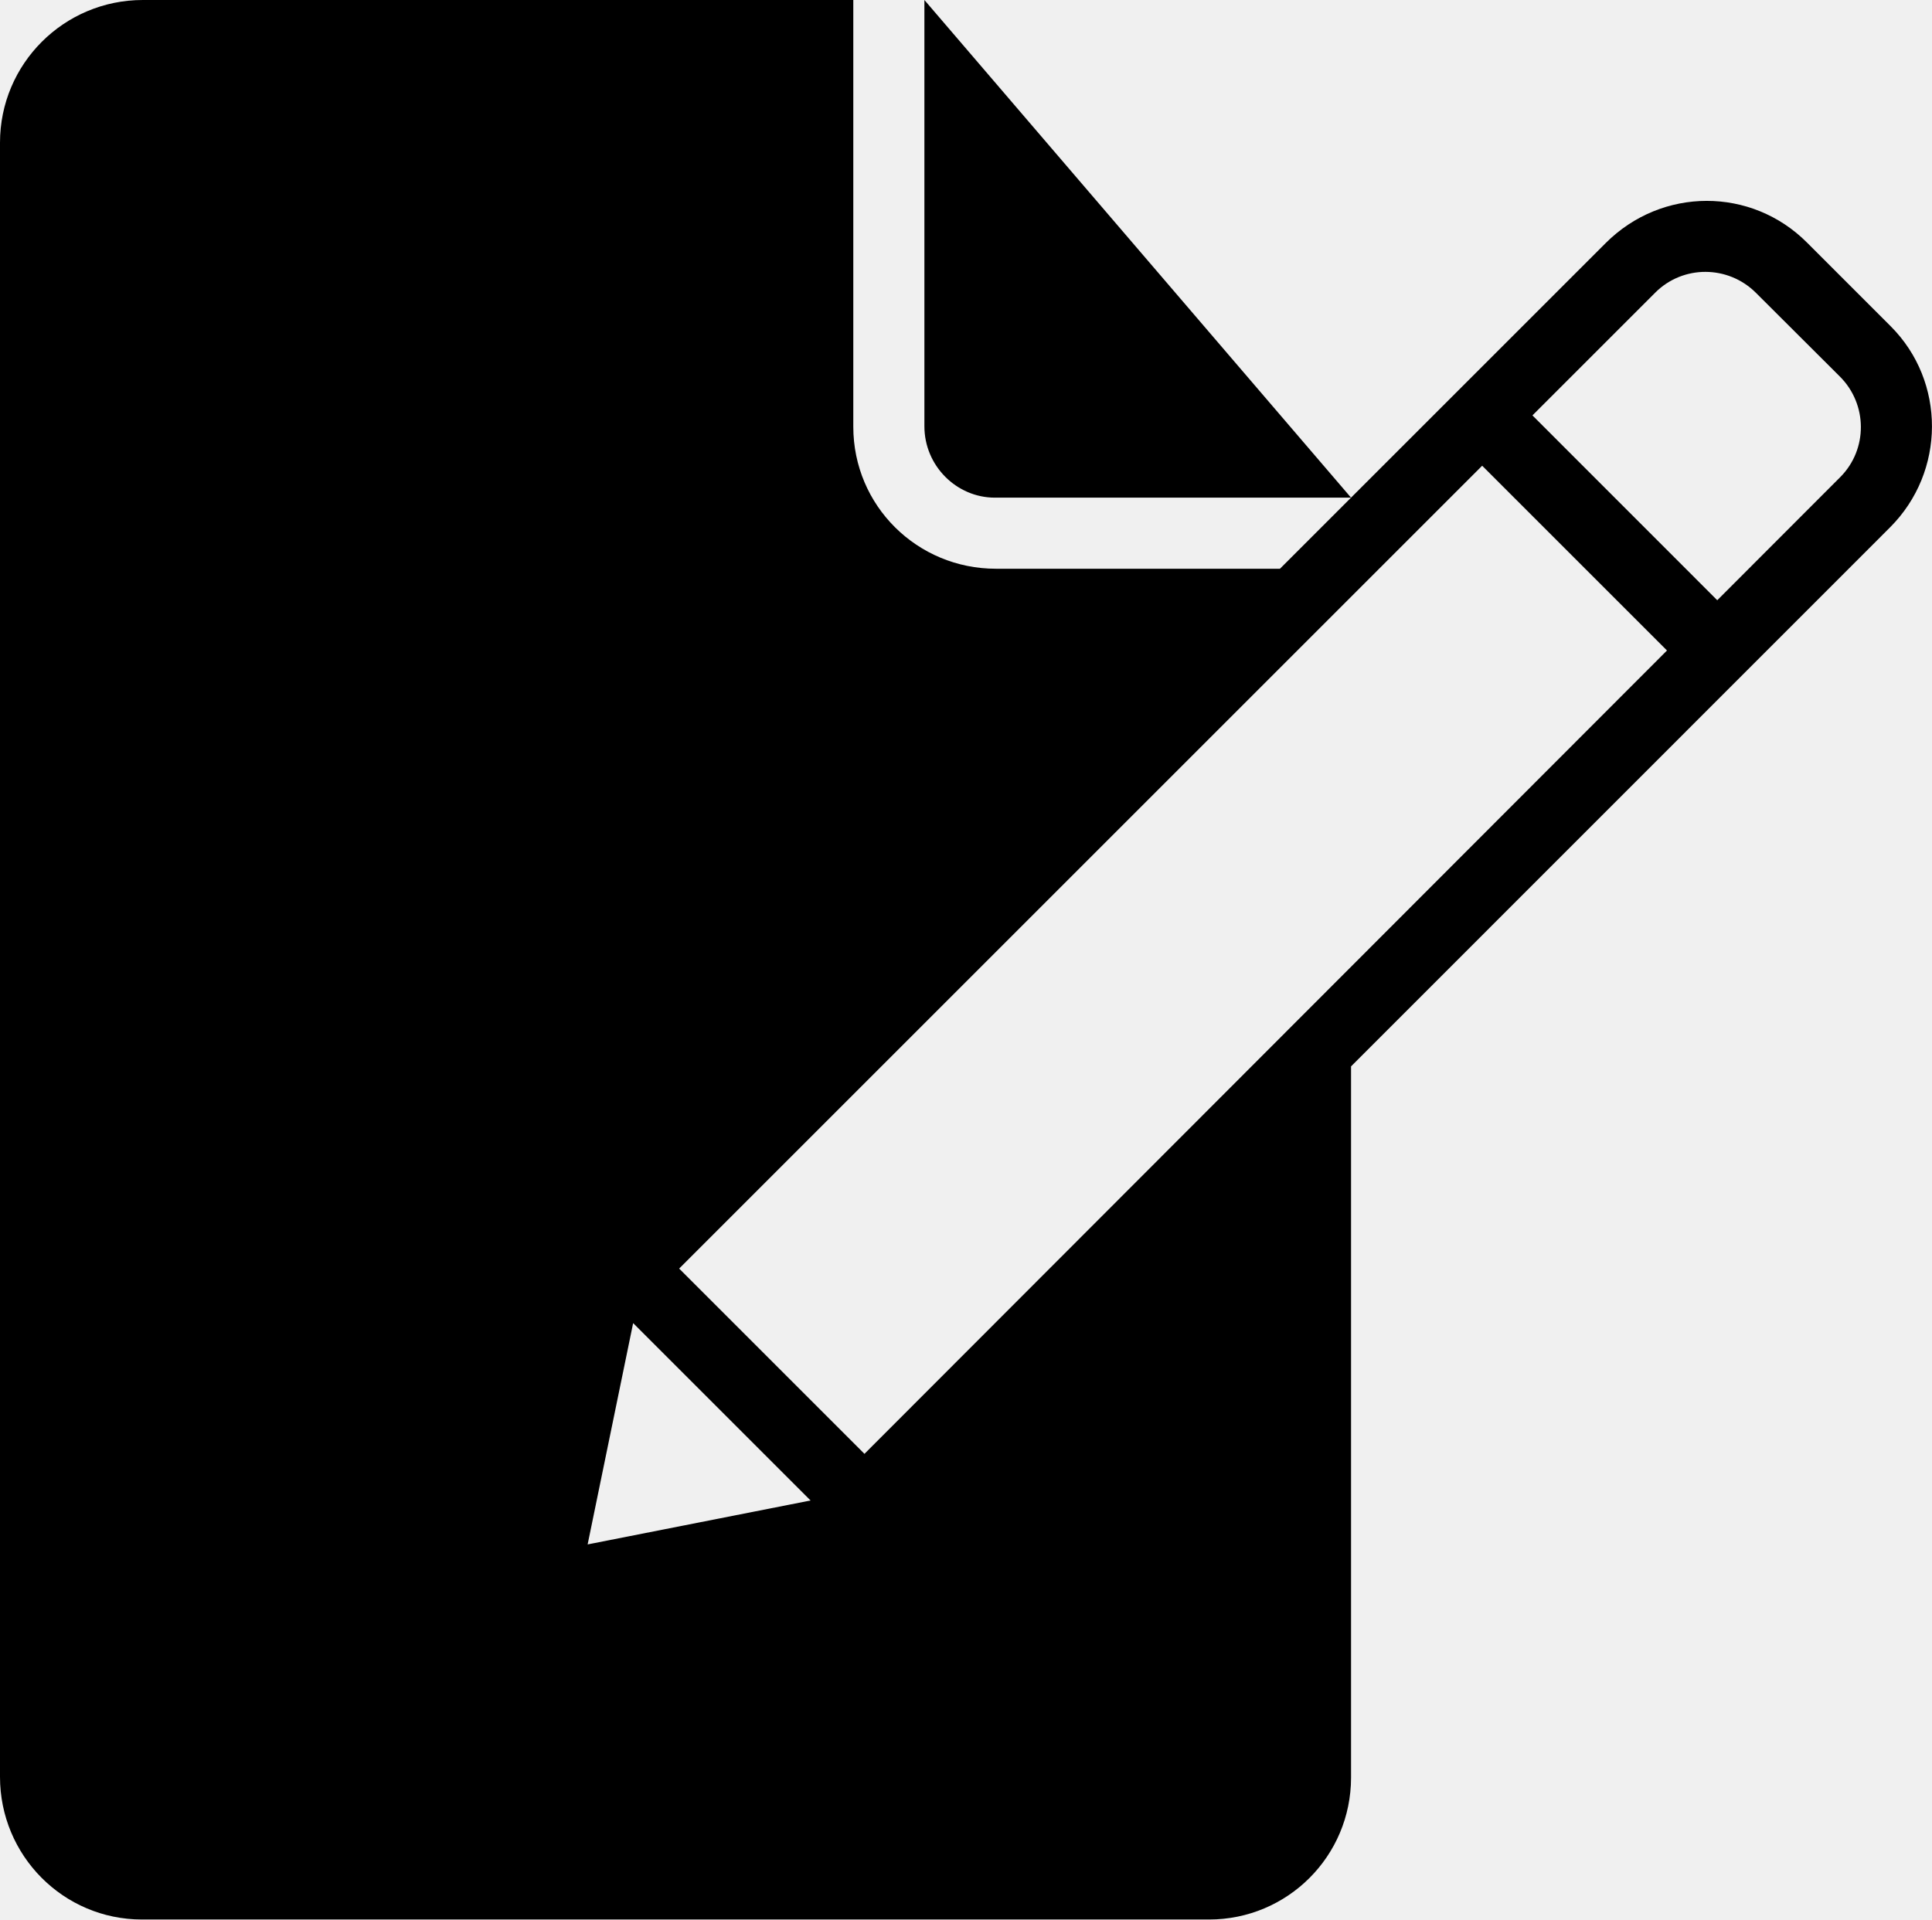
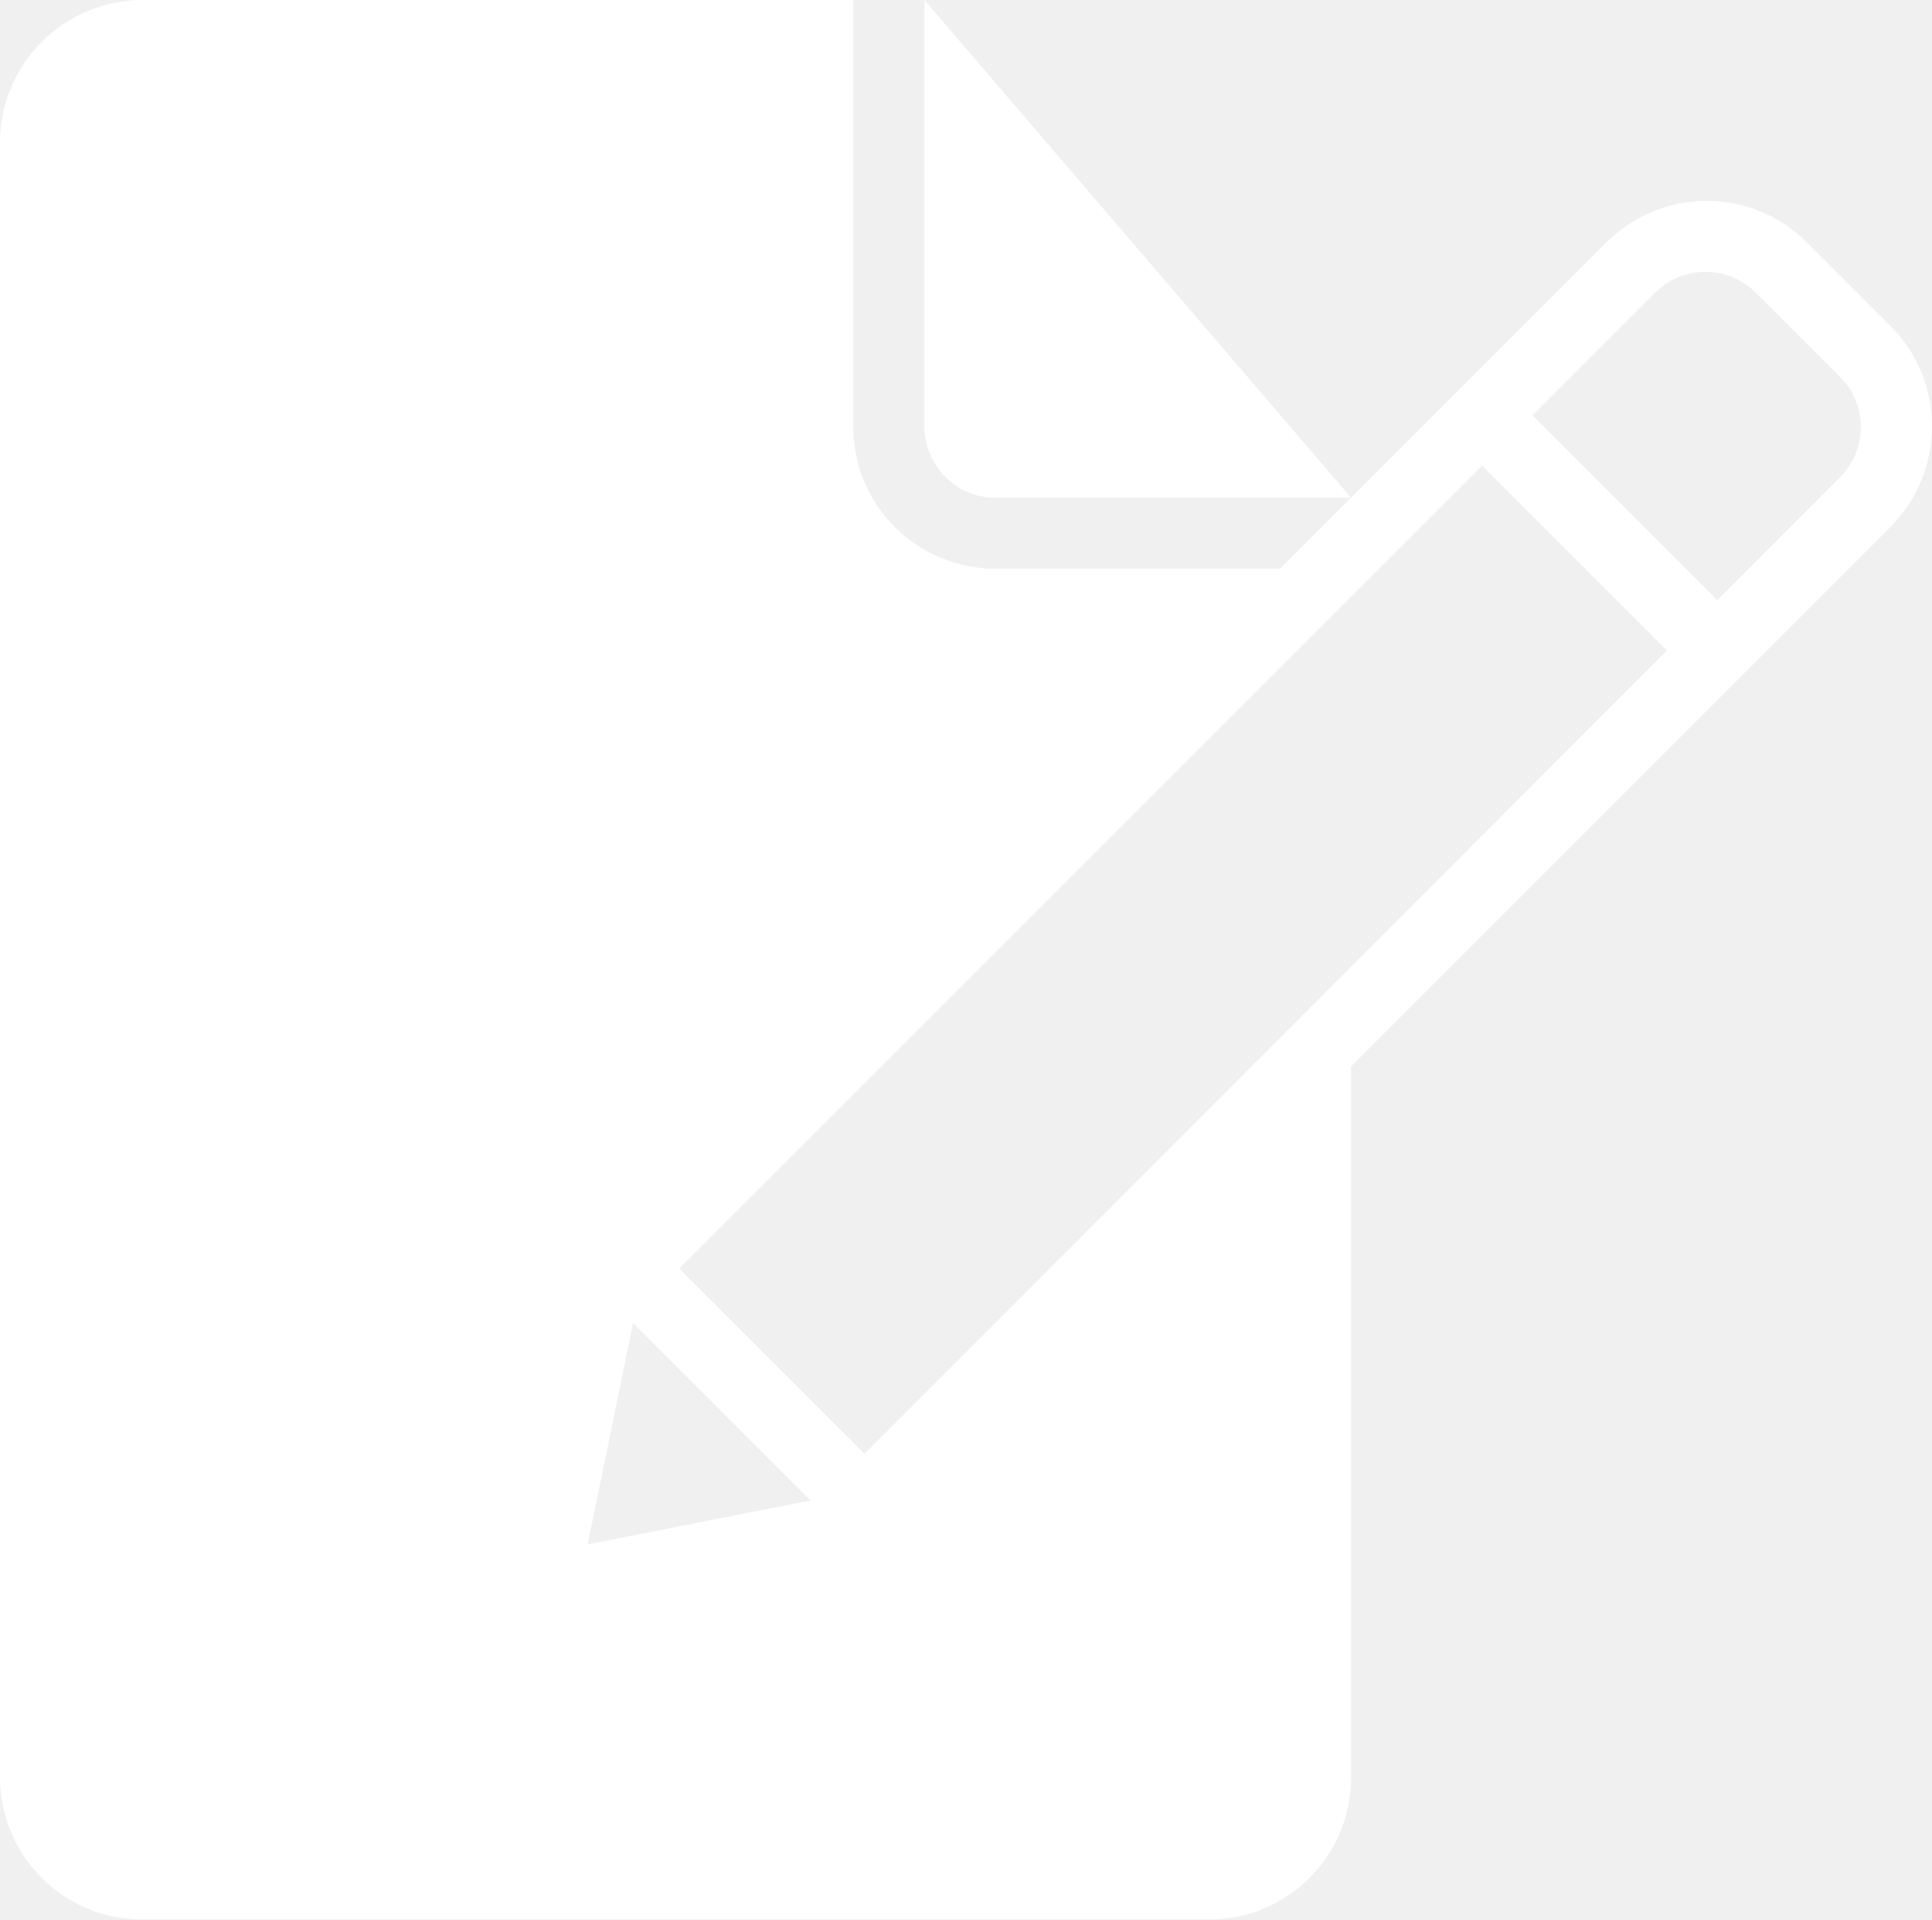
<svg xmlns="http://www.w3.org/2000/svg" width="27.17" height="27" viewBox="0 0 27.17 27" version="1.1" id="svg11">
  <defs id="defs6" />
  <g id="Page-1" style="fill:none;fill-rule:evenodd;stroke:none;stroke-width:1" transform="translate(-3,-3)">
-     <g id="icon-136-document-edit" style="fill:#000000">
+     <g id="icon-136-document-edit" style="fill:#ffffff">
      <path d="M 26.443,12.15 15.157,23.45 v 0 L 12.551,20.844 23.844,9.551 Z M 27.15,11.443 28.879,9.712 C 29.269,9.321 29.266,8.687 28.874,8.296 L 27.694,7.119 C 27.302,6.728 26.669,6.725 26.278,7.116 L 24.551,8.843 Z M 11.904,21.611 11.264,24.724 14.399,24.106 11.904,21.611 Z M 22,18 V 28.003 C 22,29.109 21.106,30 20.003,30 H 4.997 C 3.891,30 3,29.101 3,27.993 V 5.007 C 3,3.898 3.899,3 5.009,3 H 15 V 9.002 C 15,10.113 15.898,11 17.006,11 H 21 l 4.58,-4.58 c 0.793,-0.793 2.051,-0.789 2.83,-0.01 l 1.179,1.179 c 0.776,0.776 0.775,2.046 -0.01,2.83 z M 16,3 V 8.997 C 16,9.551 16.451,10 16.991,10 H 22 Z" id="document-edit" />
    </g>
  </g>
</svg>
